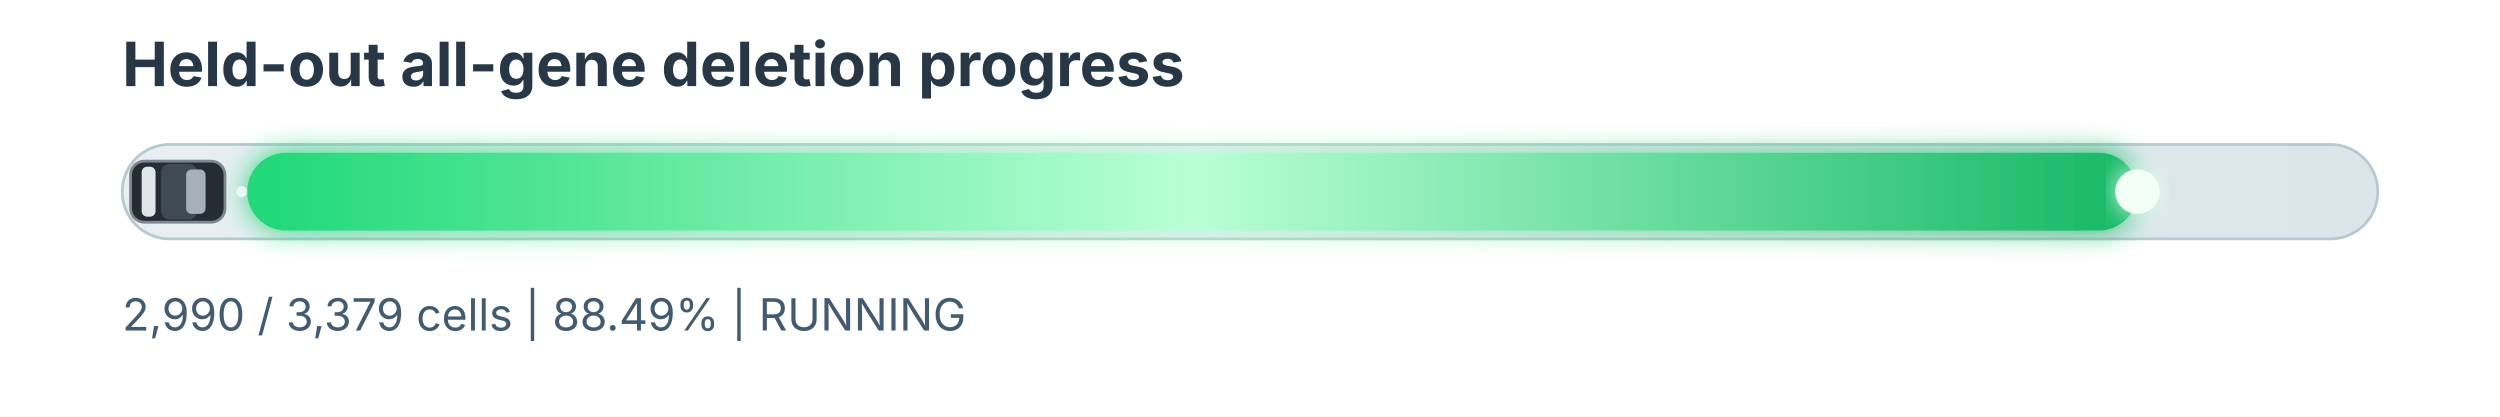
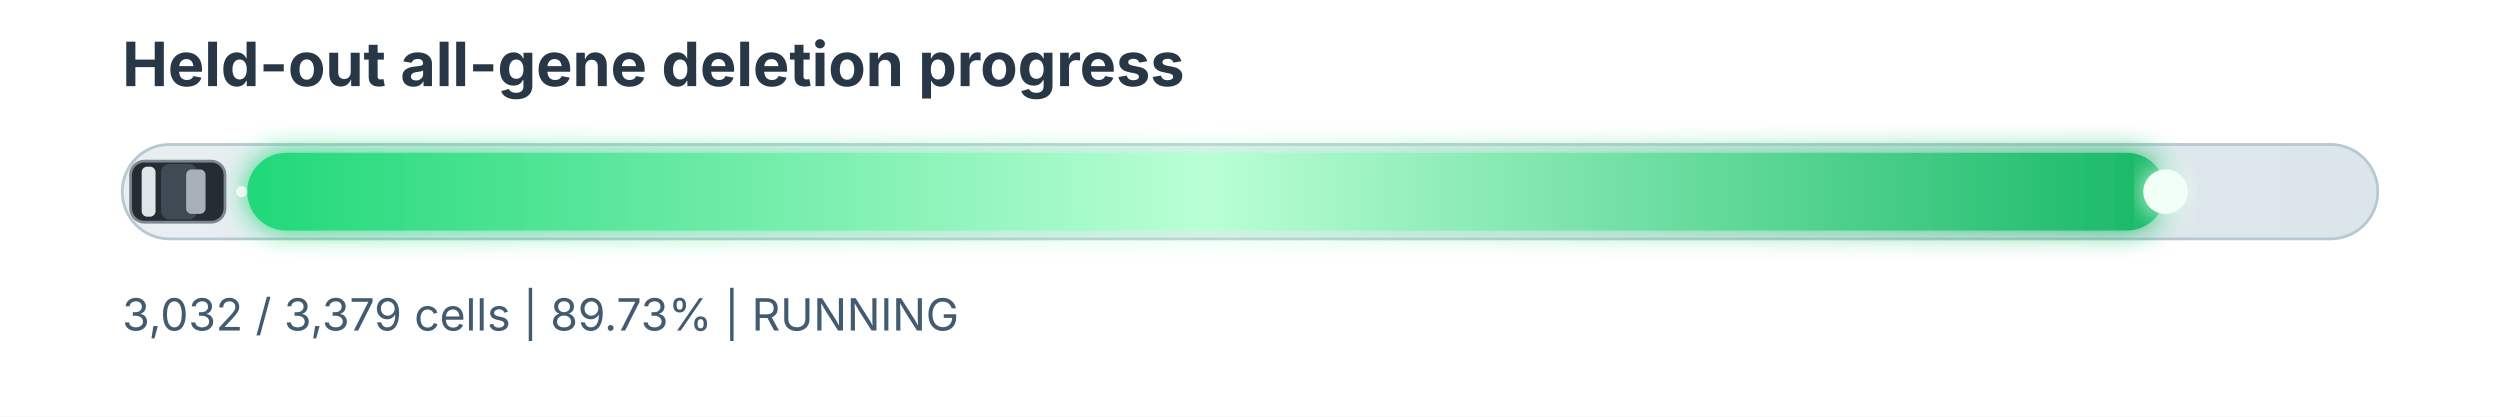
<svg xmlns="http://www.w3.org/2000/svg" width="900" height="150" viewBox="0 0 900 150" role="img" aria-labelledby="title desc">
  <defs>
    <linearGradient id="track" x1="0" x2="1">
      <stop stop-color="#e8eef2" />
      <stop offset="1" stop-color="#dce6ea" />
    </linearGradient>
    <linearGradient id="blade" x1="0" x2="1">
      <stop stop-color="#20d878" />
      <stop offset=".5" stop-color="#b9ffd5" />
      <stop offset="1" stop-color="#16b866" />
    </linearGradient>
    <filter id="glow" x="-20%" y="-100%" width="140%" height="300%">
      <feGaussianBlur stdDeviation="5" result="blur" />
      <feMerge>
        <feMergeNode in="blur" />
        <feMergeNode in="SourceGraphic" />
      </feMerge>
    </filter>
  </defs>
  <rect width="900" height="150" fill="#fff" />
  <text x="44" y="31" font-family="-apple-system,BlinkMacSystemFont,'Segoe UI',sans-serif" font-size="22" font-weight="700" fill="#273746">Held-out all-gene deletion progress</text>
  <rect x="44" y="52" width="812" height="34" rx="17" fill="url(#track)" stroke="#b6c8d2" />
-   <rect x="89" y="55" width="680.5" height="28" rx="14" fill="url(#blade)" filter="url(#glow)">
-     <animate attributeName="width" values="680.5;698.5;680.5" dur="2.4s" repeatCount="indefinite" />
+   <rect x="89" y="55" width="690.6" height="28" rx="14" fill="url(#blade)" filter="url(#glow)">
+     <animate attributeName="width" values="690.6;708.6;690.6" dur="2.4s" repeatCount="indefinite" />
  </rect>
-   <circle cx="769.5" cy="69" r="8" fill="#f2fff7" filter="url(#glow)">
-     <animate attributeName="cx" values="769.5;787.5;769.5" dur="2.4s" repeatCount="indefinite" />
+   <circle cx="779.6" cy="69" r="8" fill="#f2fff7" filter="url(#glow)">
+     <animate attributeName="cx" values="779.6;797.6;779.6" dur="2.4s" repeatCount="indefinite" />
  </circle>
  <rect x="47" y="58" width="34" height="22" rx="5" fill="#252c34" stroke="#7d8790" stroke-width="1" />
  <rect x="51" y="60" width="5" height="18" rx="2" fill="#dfe6ea" />
  <rect x="58" y="59" width="13" height="20" rx="3" fill="#3f4a55" />
  <rect x="67" y="61" width="7" height="16" rx="2" fill="#a7b0b8" />
  <rect x="85" y="67" width="4" height="4" rx="2" fill="#ffffff" opacity=".75" />
-   <text x="44" y="119" font-family="-apple-system,BlinkMacSystemFont,'Segoe UI',sans-serif" font-size="16" fill="#425b70">2,990 / 3,379 cells  |  88.49%  |  RUNNING</text>
+   <text x="44" y="119" font-family="-apple-system,BlinkMacSystemFont,'Segoe UI',sans-serif" font-size="16" fill="#425b70">3,032 / 3,379 cells  |  89.73%  |  RUNNING</text>
</svg>
